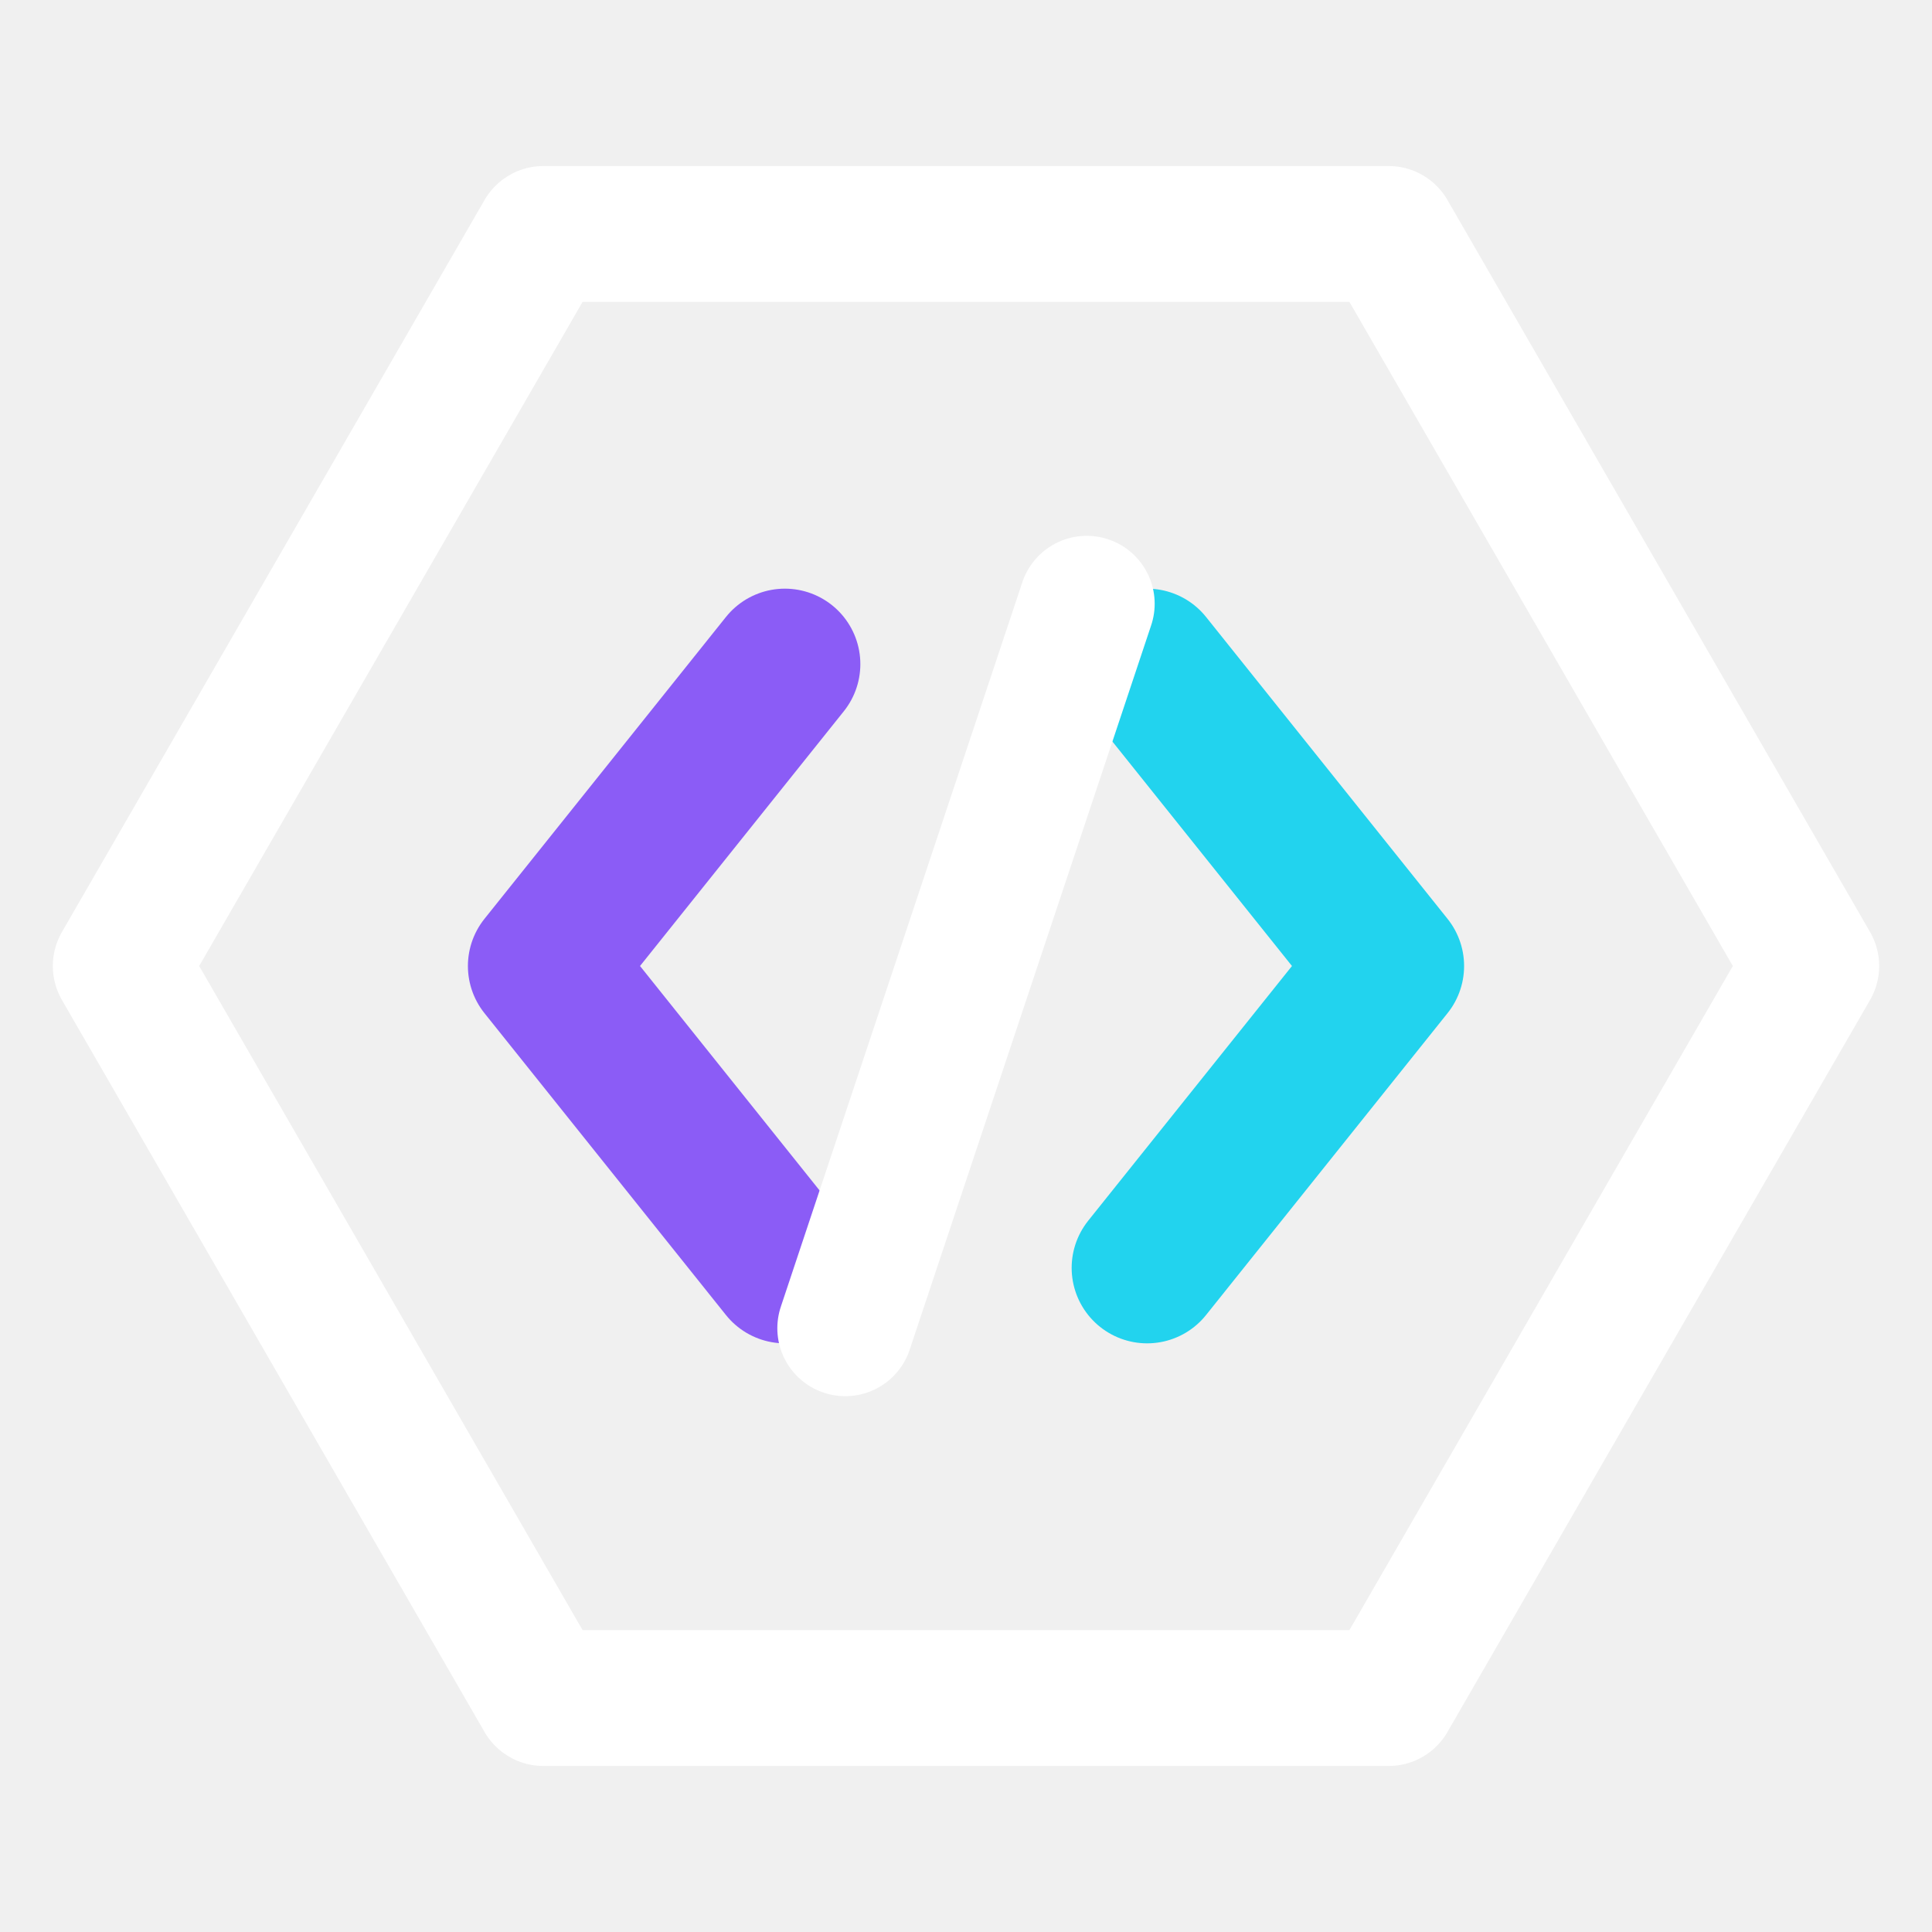
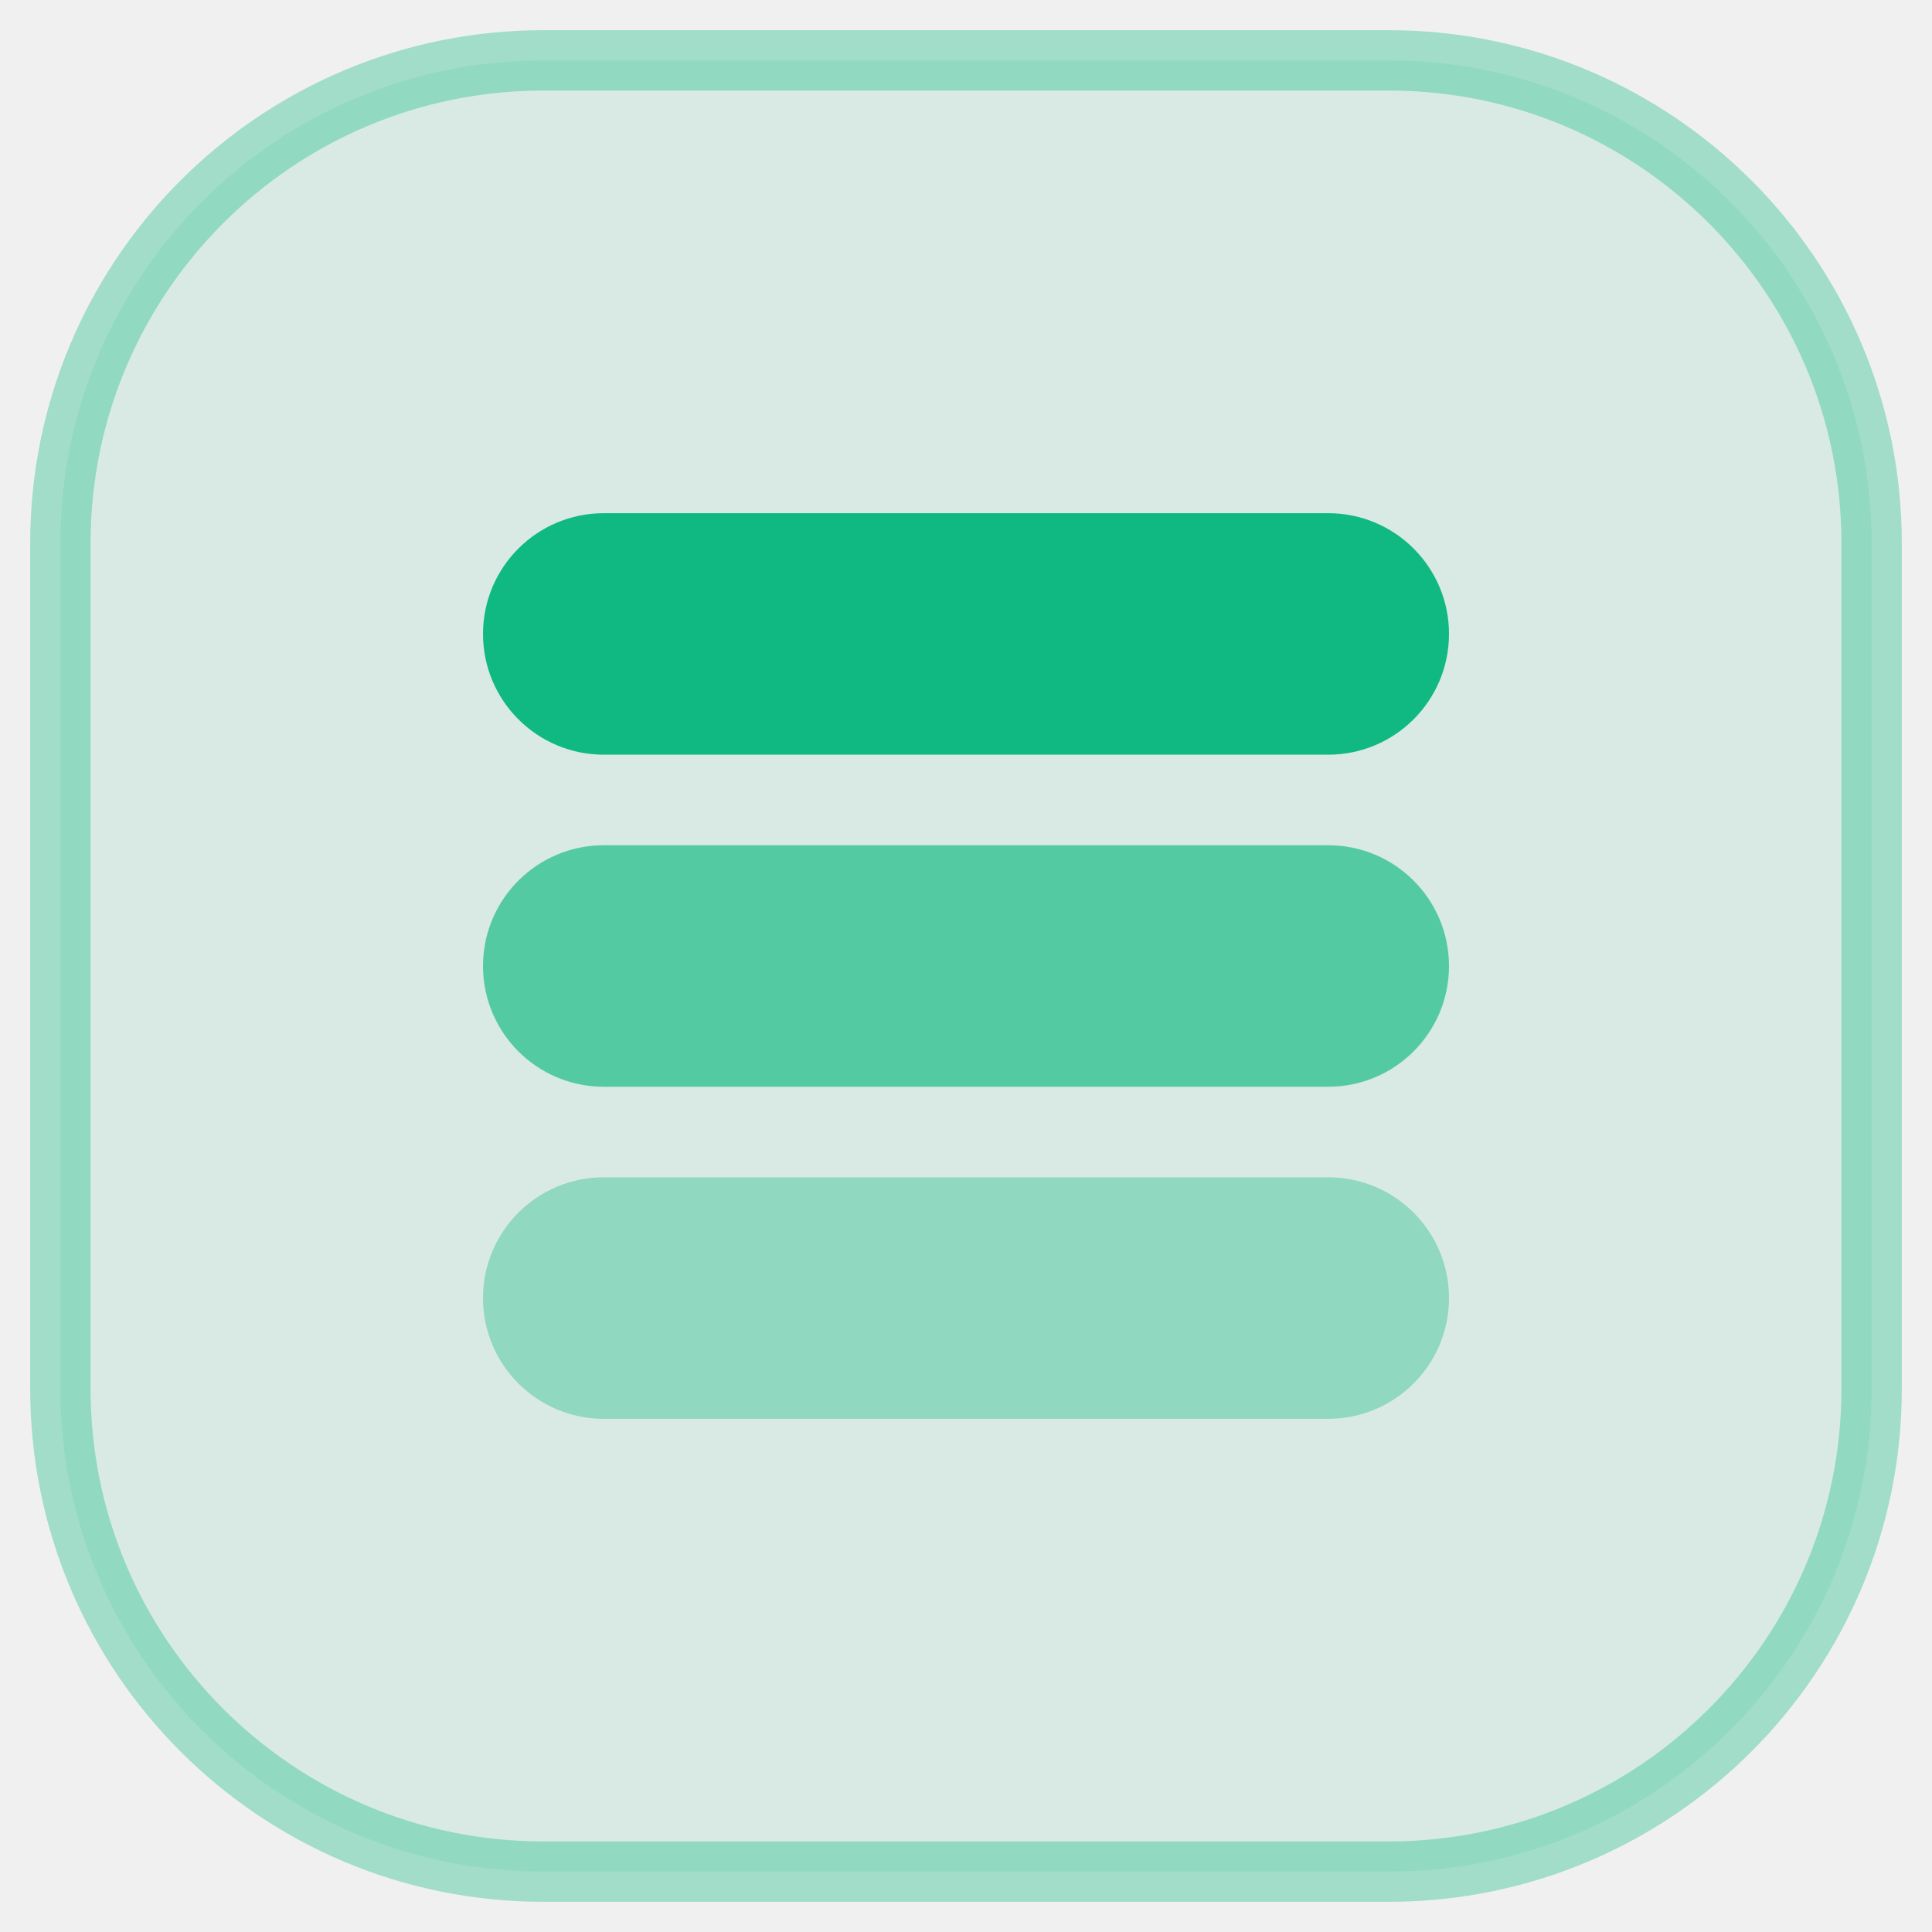
- <svg xmlns="http://www.w3.org/2000/svg" viewBox="0 0 64 64" fill="none">
-   <path d="M 60 32 L 46 7.75 L 18 7.75 L 4 32 L 18 56.25 L 46 56.25 Z" stroke="white" stroke-width="4.5" stroke-linejoin="round" fill="none" />
-   <path d="M 26 22 L 18 32 L 26 42" stroke="#8b5cf6" stroke-width="5" stroke-linecap="round" stroke-linejoin="round" fill="none" />
-   <path d="M 38 22 L 46 32 L 38 42" stroke="#22d3ee" stroke-width="5" stroke-linecap="round" stroke-linejoin="round" fill="none" />
-   <line x1="36" y1="20" x2="28" y2="44" stroke="white" stroke-width="4.5" stroke-linecap="round" />
+ <svg xmlns="http://www.w3.org/2000/svg" width="32" height="32" viewBox="0 0 32 32" fill="none" role="img" aria-label="db-x">
+   <rect x="1" y="1" width="30" height="30" rx="8" fill="#10b981" fill-opacity="0.1" stroke="#10b981" stroke-opacity="0.35" />
+   <rect x="8" y="8.5" width="16" height="4" rx="2" fill="#10b981" />
+   <rect x="8" y="14" width="16" height="4" rx="2" fill="#10b981" fill-opacity="0.66" />
+   <rect x="8" y="19.5" width="16" height="4" rx="2" fill="#10b981" fill-opacity="0.36" />
</svg>
